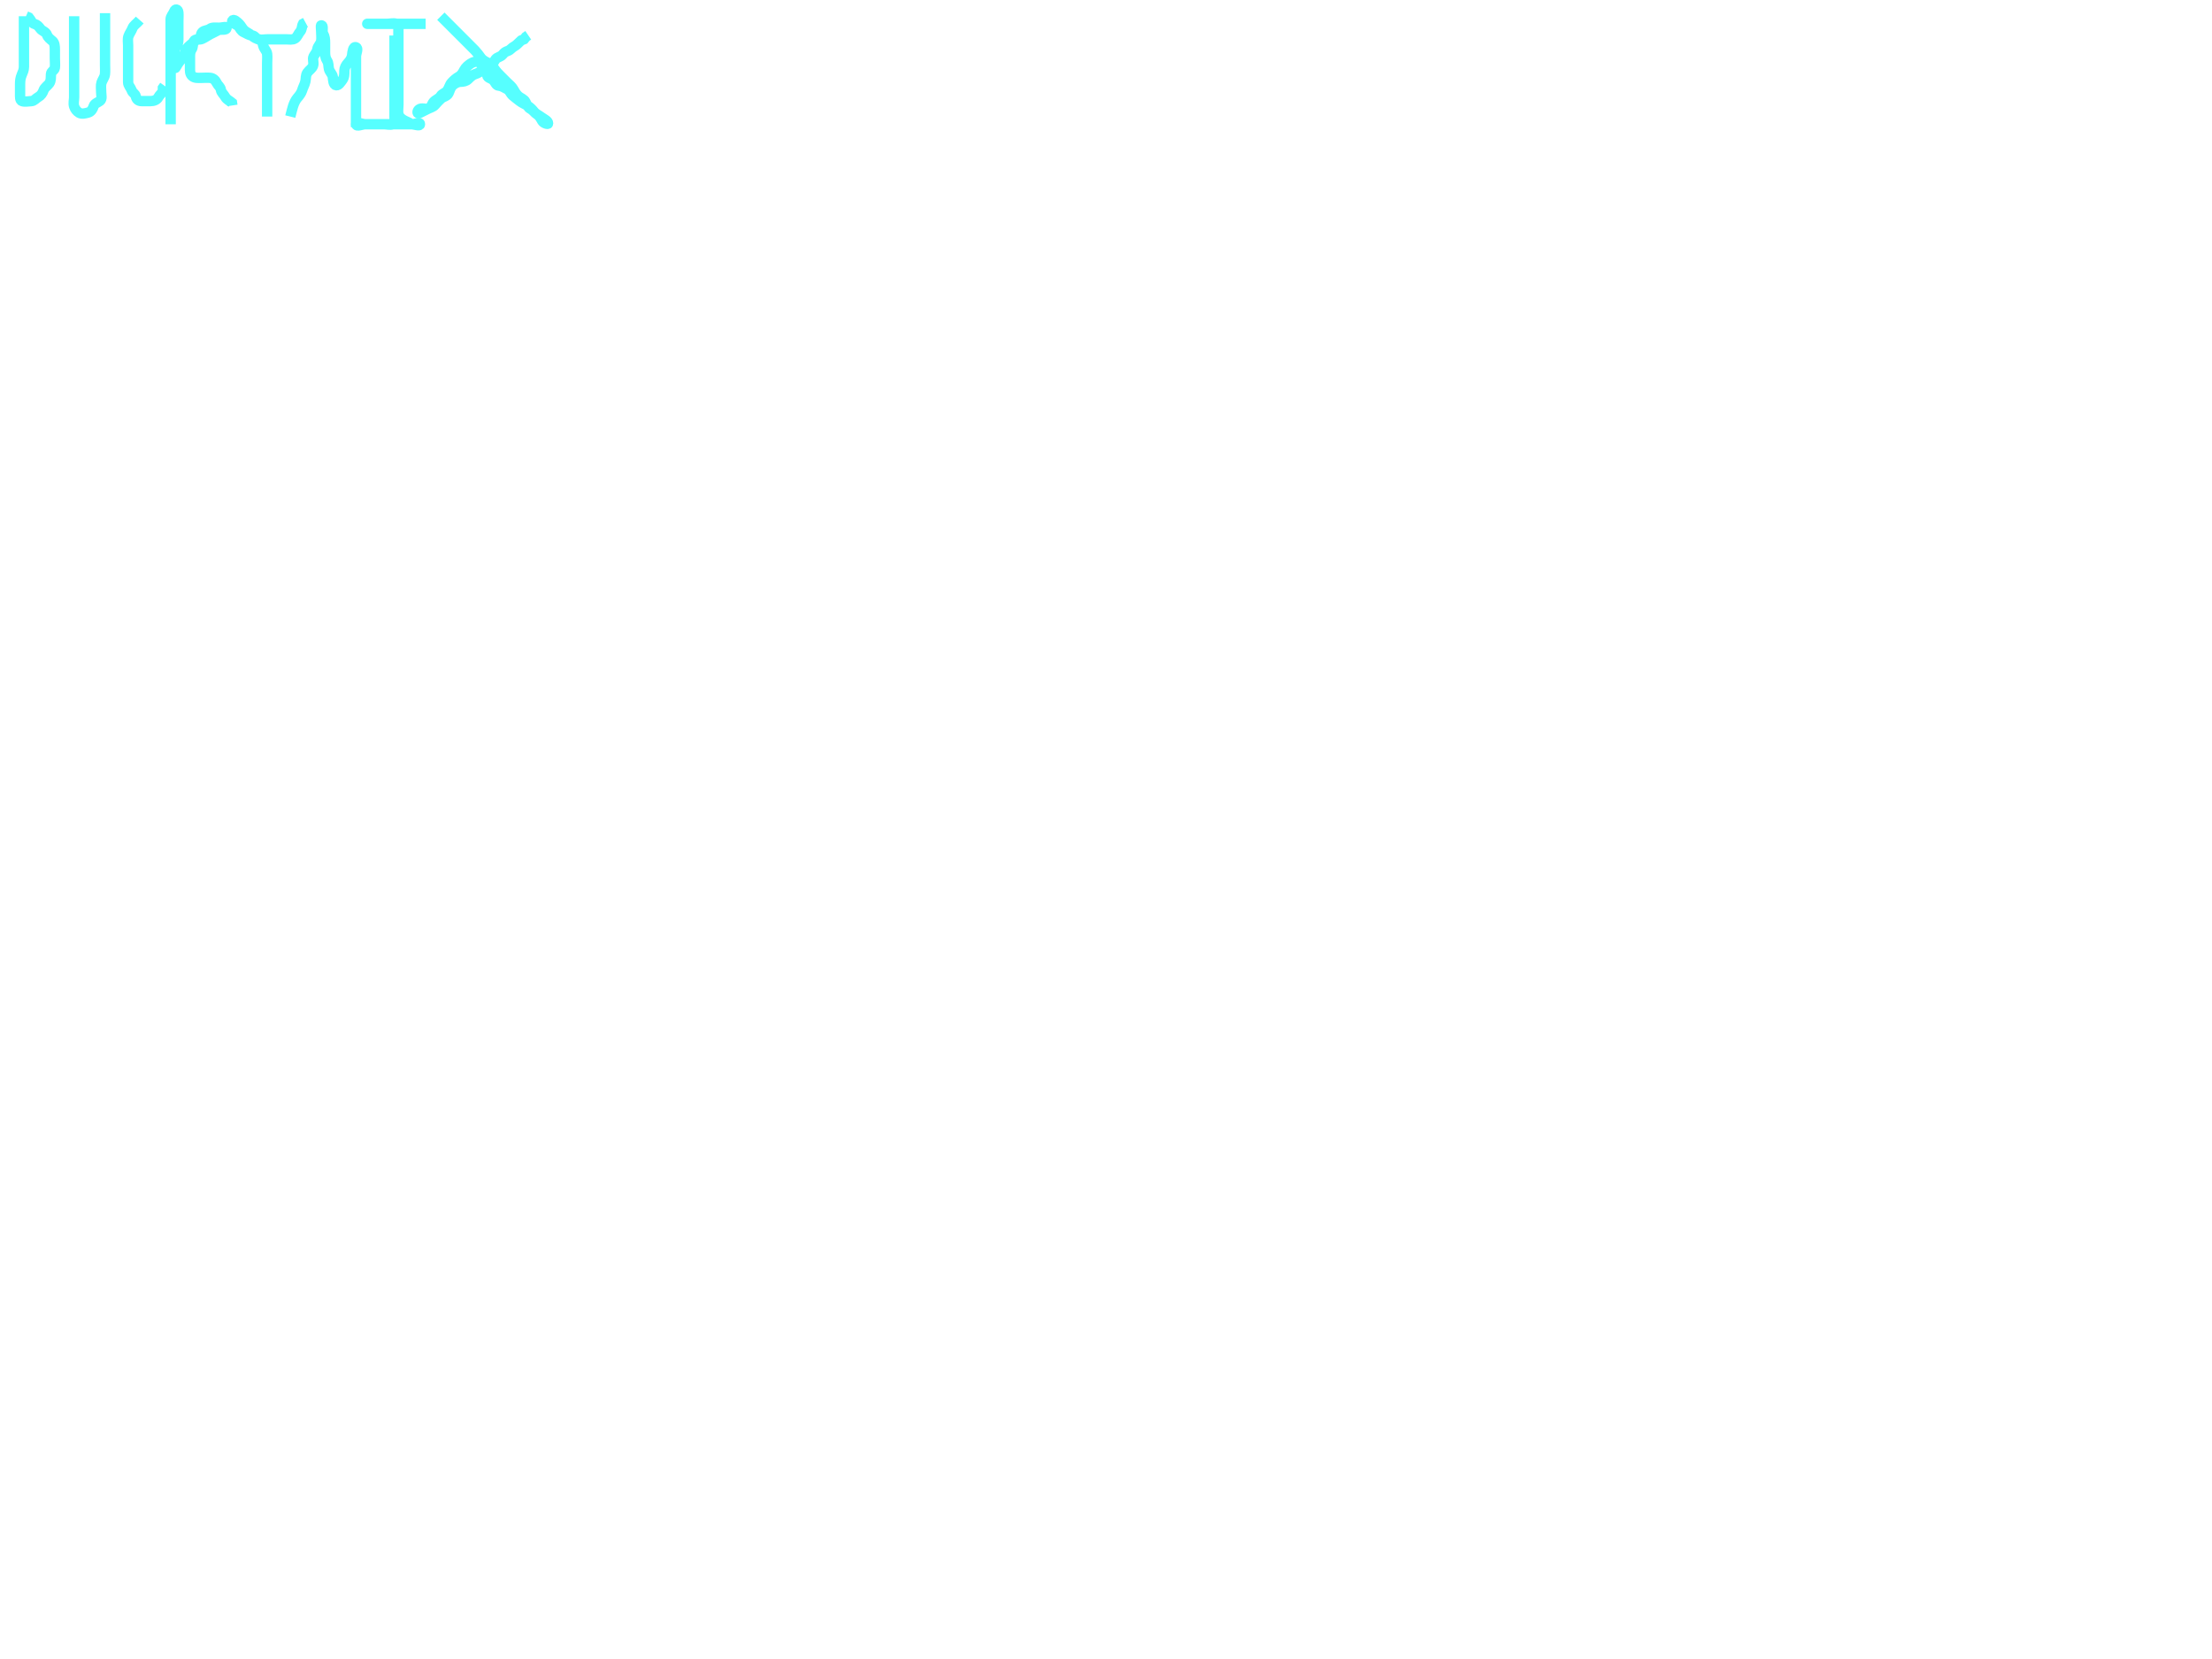
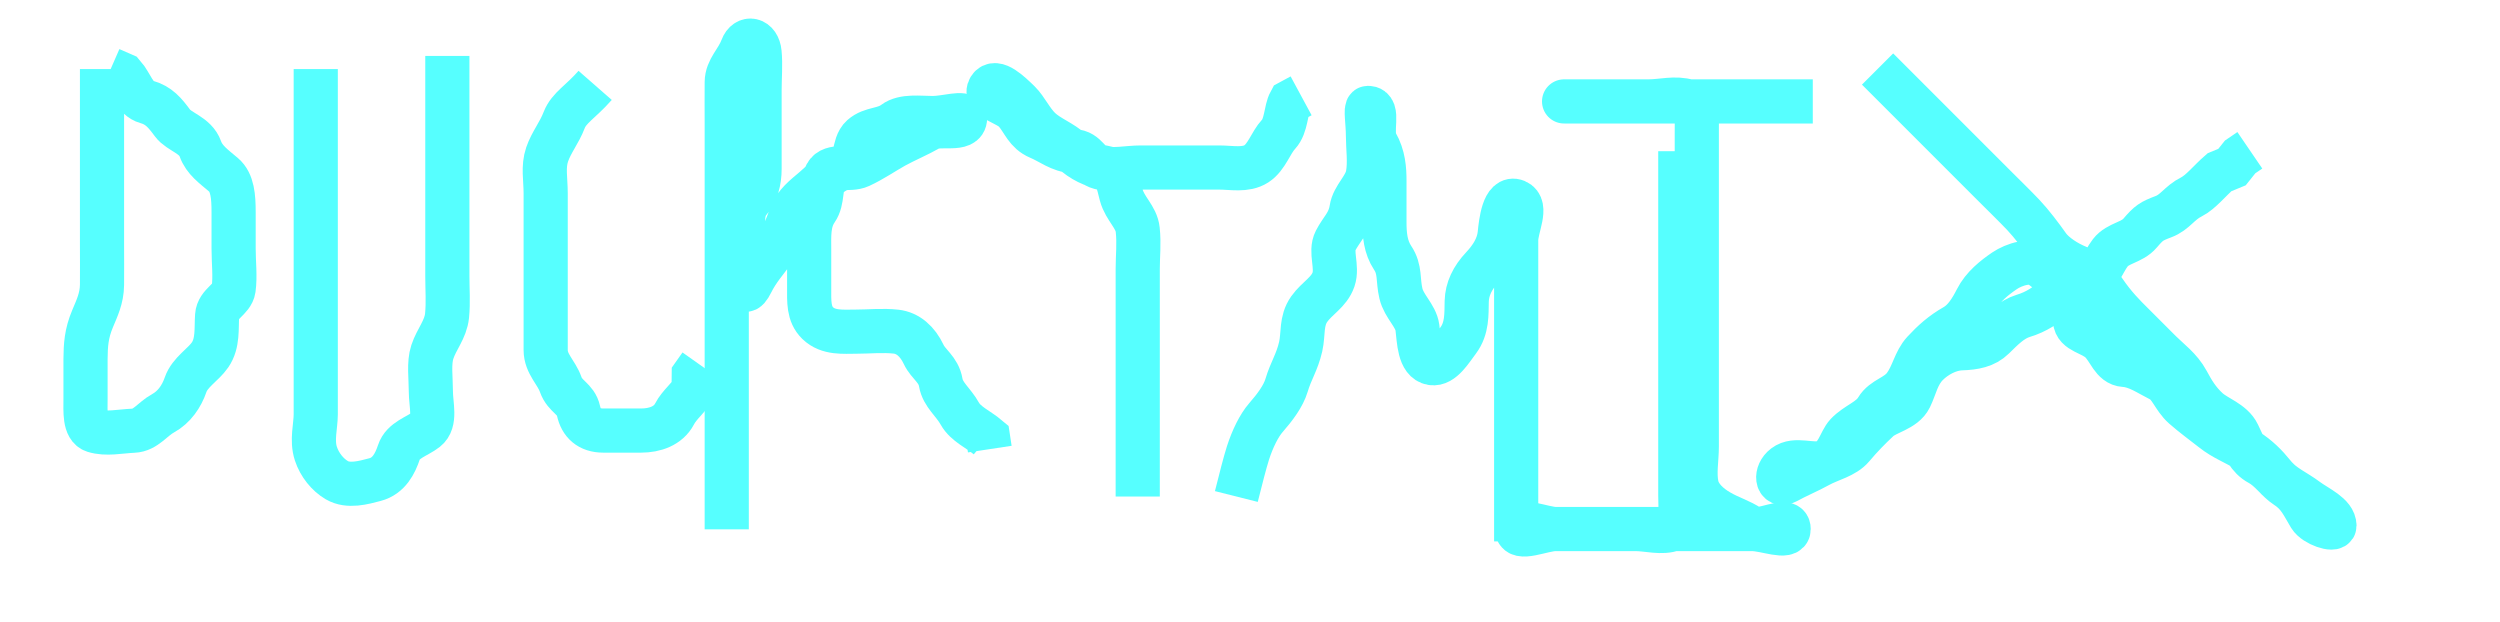
- <svg xmlns="http://www.w3.org/2000/svg" width="640" height="480">
+ <svg xmlns="http://www.w3.org/2000/svg" viewBox="0 0 169.835 42.24" style="max-height: 500px" width="169.835" height="42.24">
  <g class="layer">
-     <path fill="none" stroke="#56ffff" stroke-width="3" id="svg_349" d="m6.93,4.69c0,2.24 0,2.82 0,3.71c0,1.12 0,1.88 0,2.64c0,1.12 0,2.01 0,2.84c0,1.07 0,1.85 0,2.71c0,0.83 0.01,1.94 0,2.76c-0.01,0.92 -0.35,1.6 -0.64,2.3c-0.43,1.02 -0.47,1.8 -0.48,2.74c0,0.98 0,1.85 0,2.73c0,0.8 -0.09,1.93 0.58,2.14c0.83,0.26 1.76,0.04 2.68,0c0.82,-0.03 1.3,-0.8 2,-1.18c0.77,-0.42 1.27,-1.16 1.54,-1.95c0.29,-0.84 1.21,-1.36 1.66,-2.02c0.55,-0.8 0.42,-1.8 0.48,-2.67c0.05,-0.8 1.02,-1.1 1.12,-1.8c0.12,-0.87 0,-1.78 0,-2.78c0,-0.82 0,-1.64 0,-2.45c0,-1.04 -0.07,-2.01 -0.68,-2.53c-0.67,-0.57 -1.31,-1.01 -1.58,-1.77c-0.33,-0.94 -1.44,-1.14 -1.89,-1.75c-0.51,-0.69 -0.93,-1.21 -1.77,-1.44c-0.8,-0.22 -1.03,-1.22 -1.57,-1.83l-0.87,-0.38" />
-     <path fill="none" stroke="#56ffff" stroke-width="3" id="svg_350" d="m21.45,4.69c0,2.9 0,3.8 0,4.69c0,0.89 0,1.56 0,2.68c0,0.83 0,1.84 0,2.8c0,0.73 0,1.73 0,2.51c0,1 0,1.85 0,2.69c0,1 0,1.71 0,2.69c0,0.93 0,1.86 0,2.63c0,0.98 0,1.88 0,2.77c0,0.8 -0.29,1.75 0.01,2.67c0.25,0.76 0.79,1.43 1.42,1.8c0.78,0.46 1.81,0.17 2.6,-0.04c0.94,-0.25 1.36,-1.08 1.62,-1.86c0.27,-0.83 1.24,-1.06 1.85,-1.54c0.68,-0.53 0.32,-1.69 0.32,-2.59c0,-0.89 -0.15,-1.93 0.1,-2.68c0.29,-0.88 0.9,-1.52 1,-2.46c0.09,-0.93 0.02,-1.78 0.02,-2.68c0,-0.89 0,-1.79 0,-2.59c0,-0.95 0,-1.76 0,-2.74c0,-0.77 0,-1.86 0,-2.58c0,-0.92 0,-1.81 0,-2.82c0,-0.8 0,-1.7 0,-2.56l0,-0.97l0,-0.71" />
-     <path fill="none" stroke="#56ffff" stroke-width="3" id="svg_351" d="m40.43,5.8c-0.98,1.12 -1.77,1.51 -2.1,2.35c-0.34,0.89 -0.87,1.5 -1.16,2.34c-0.29,0.85 -0.1,1.68 -0.1,2.64c0,0.89 0,1.83 0,2.69c0,0.82 0,1.78 0,2.66c0,0.94 0,1.78 0,2.62c0,0.87 0,1.85 0,2.68c0,0.95 0.73,1.51 1.02,2.34c0.3,0.85 1.03,0.95 1.21,1.79c0.18,0.83 0.72,1.34 1.68,1.34c0.88,0 1.77,0 2.57,0c0.94,0 1.85,-0.32 2.27,-1.12c0.35,-0.67 0.99,-1.12 1.3,-1.7l0.01,-0.97l0.46,-0.65" />
-     <path fill="none" stroke="#56ffff" stroke-width="3" stroke-dasharray="null" stroke-linejoin="null" stroke-linecap="null" fill-opacity="null" id="svg_355" d="m49.37,35.96c0,-1.83 0,-2.77 0,-3.55c0,-1.05 0,-1.81 0,-2.71c0,-1.01 0,-1.89 0,-2.77c0,-0.8 0,-1.74 0,-2.63c0,-0.83 0,-1.87 0,-2.63c0,-0.94 0,-1.83 0,-2.68c0,-0.95 0,-1.79 0,-2.64c0,-0.98 0,-1.77 0,-2.74c0,-0.88 0,-1.73 0,-2.71c0,-0.79 0,-1.76 0,-2.53c0,-0.96 -0.01,-1.85 0,-2.79c0.01,-0.9 0.7,-1.41 1.05,-2.34c0.28,-0.75 1.09,-0.61 1.18,0.33c0.08,0.79 0,1.75 0,2.56c0,0.97 0,1.68 0,2.62c0,0.98 0,1.85 0,2.73c0,0.8 -0.19,1.6 -0.72,2.2c-0.55,0.62 -0.39,1.69 -0.39,2.57c0,0.94 0,1.81 0,2.62c0,0.96 0.19,1.07 0.56,0.33c0.42,-0.85 1,-1.49 1.45,-2.11c0.61,-0.82 0.86,-1.44 1.25,-2.49c0.28,-0.76 0.93,-1.25 1.54,-1.77c0.8,-0.69 1.29,-1.27 2.13,-1.45c0.84,-0.18 0.47,-1.5 1.14,-2.1c0.66,-0.58 1.48,-0.41 2.18,-0.94c0.65,-0.49 1.77,-0.32 2.63,-0.32c0.87,0 2.19,-0.44 2.19,0c0,0.93 -1.72,0.31 -2.43,0.72c-0.75,0.43 -1.62,0.79 -2.35,1.19c-0.74,0.41 -1.51,0.95 -2.36,1.34c-0.71,0.33 -1.91,-0.12 -2.29,0.58c-0.45,0.85 -0.2,1.73 -0.68,2.43c-0.55,0.8 -0.48,1.74 -0.48,2.67c0,0.8 0,1.7 0,2.56c0,0.97 -0.06,1.81 0.58,2.44c0.72,0.7 1.75,0.58 2.63,0.58c0.82,0 1.79,-0.1 2.69,0c0.81,0.09 1.46,0.66 1.88,1.55c0.31,0.67 1.01,1.01 1.16,1.91c0.14,0.83 0.85,1.31 1.3,2.12c0.39,0.7 1.26,1.06 1.91,1.61l0.12,0.79" />
-     <path fill="none" stroke="#56ffff" stroke-width="3" stroke-dasharray="null" stroke-linejoin="null" stroke-linecap="null" fill-opacity="null" id="svg_356" d="m77.29,33.73c0,-2.89 0,-3.83 0,-4.84c0,-0.77 0,-1.68 0,-2.52c0,-0.89 0,-1.82 0,-2.8c0,-0.73 0,-1.73 0,-2.45c0,-1.04 0,-1.91 0,-2.84c0,-0.87 0.1,-1.74 0,-2.67c-0.09,-0.88 -0.86,-1.41 -1.12,-2.36c-0.2,-0.72 -0.31,-1.73 -1.12,-1.86c-0.77,-0.12 -1.56,-0.49 -2.23,-1.12c-0.67,-0.63 -1.56,-0.92 -2.18,-1.51c-0.58,-0.56 -0.92,-1.35 -1.42,-1.84c-0.6,-0.58 -1.6,-1.56 -1.99,-0.93c-0.44,0.71 1.23,1 1.75,1.61c0.57,0.67 0.73,1.37 1.6,1.74c0.75,0.31 1.45,0.9 2.35,0.93c0.91,0.03 1,0.91 1.79,1.11c0.93,0.24 1.85,0 2.79,0c0.87,0 1.68,0 2.57,0c0.89,0 1.9,0 2.73,0c0.85,0 1.81,0.22 2.54,-0.25c0.71,-0.46 0.97,-1.43 1.51,-2.01c0.54,-0.59 0.47,-1.62 0.79,-2.21l0.74,-0.4" />
-     <path fill="none" stroke="#56ffff" stroke-width="3" stroke-dasharray="null" stroke-linejoin="null" stroke-linecap="null" fill-opacity="null" id="svg_358" d="m83.99,33.73c0.32,-1.27 0.57,-2.26 0.79,-2.96c0.31,-0.96 0.75,-1.86 1.22,-2.4c0.62,-0.71 1.18,-1.46 1.4,-2.19c0.3,-1.01 0.71,-1.55 0.96,-2.63c0.2,-0.88 0.01,-1.74 0.58,-2.55c0.53,-0.75 1.35,-1.14 1.65,-2.01c0.3,-0.88 -0.25,-1.88 0.14,-2.64c0.4,-0.78 0.93,-1.18 1.08,-2.14c0.13,-0.86 0.94,-1.44 1.11,-2.33c0.16,-0.87 0.01,-1.83 0.01,-2.69c0,-0.82 -0.18,-1.86 0,-1.86c0.83,0 0.11,1.6 0.56,2.39c0.51,0.89 0.56,1.79 0.56,2.57c0,0.94 0,1.83 0,2.79c0,0.85 0.07,1.7 0.56,2.44c0.53,0.79 0.34,1.5 0.56,2.42c0.2,0.87 1.01,1.5 1.12,2.31c0.11,0.89 0.12,2.28 0.98,2.42c0.71,0.12 1.32,-0.92 1.79,-1.54c0.62,-0.83 0.56,-1.79 0.58,-2.66c0.02,-0.82 0.38,-1.59 1.06,-2.31c0.61,-0.65 1.09,-1.4 1.18,-2.26c0.08,-0.81 0.28,-2.57 1.12,-2.22c0.79,0.33 0,1.75 0,2.64c0,0.89 0,1.79 0,2.57c0,1.01 0,1.9 0,2.79c0,0.9 0,1.68 0,2.64c0,0.89 0,1.83 0,2.72c0,0.78 0,1.68 0,2.57c0,0.89 0,1.84 0,2.69c0,0.87 0,1.85 0,2.68l0,0.95l0,0.85" />
-     <path fill="none" stroke="#56ffff" stroke-width="3" stroke-dasharray="null" stroke-linejoin="null" stroke-linecap="null" fill-opacity="null" id="svg_359" d="m114.15,10.27c0,2.9 0,3.73 0,4.74c0,0.71 0,1.75 0,2.7c0,0.87 0,1.7 0,2.58c0,0.92 0,1.81 0,2.7c0,0.9 0,1.66 0,2.7c0,0.95 0,1.72 0,2.66c0,0.89 0,1.68 0,2.57c0,1.01 0,1.9 0,2.76c0,0.82 0.15,2 -0.49,2.26c-0.73,0.3 -1.76,0 -2.53,0c-0.96,0 -1.84,0 -2.78,0c-0.89,0 -1.68,0 -2.64,0c-0.89,0 -2.65,-0.83 -2.65,0c0,0.83 1.72,0 2.61,0c0.9,0 1.66,0 2.7,0c0.95,0 1.81,0 2.66,0c0.92,0 1.68,0 2.64,0c0.89,0 1.83,0 2.72,0c0.79,0 1.75,0 2.63,0c0.94,0 2.49,0.68 2.49,0c0,-0.88 -1.89,0.34 -2.57,-0.1c-0.82,-0.53 -1.34,-0.62 -2.15,-1.09c-0.7,-0.4 -1.35,-1 -1.52,-1.74c-0.19,-0.85 0,-1.8 0,-2.67c0,-0.93 0,-1.7 0,-2.69c0,-0.84 0,-1.75 0,-2.62c0,-0.85 0,-1.82 0,-2.69c0,-0.93 0,-1.73 0,-2.63c0,-0.87 0,-1.84 0,-2.77c0,-0.8 0,-1.7 0,-2.56c0,-0.97 0,-1.68 0,-2.62c0,-0.98 0,-1.85 0,-2.7c0,-0.88 0.08,-1.97 -0.56,-2.17c-0.92,-0.28 -1.79,0 -2.73,0c-0.85,0 -1.71,0 -2.61,0c-0.91,0 -1.82,0 -2.6,0c-0.95,0 -0.44,0 0.35,0c0.89,0 1.78,0 2.69,0c0.83,0 1.74,0 2.6,0c0.96,0 1.84,0 2.64,0c0.94,0 1.83,0 2.79,0c0.88,0 1.68,0 2.62,0l0.89,0l0.96,0l0.84,0" />
-     <path fill="none" stroke="#56ffff" stroke-width="3" stroke-dasharray="null" stroke-linejoin="null" stroke-linecap="null" fill-opacity="null" id="svg_361" d="m127.55,4.69c2.95,2.95 3.69,3.69 4.08,4.08c0.78,0.78 1.17,1.17 2.25,2.25c0.32,0.32 0.9,0.9 1.61,1.61c0.73,0.73 1.38,1.36 1.96,1.97c0.56,0.59 1.24,1.49 1.69,2.13c0.41,0.57 1.26,1.12 2.01,1.42c0.93,0.37 1.44,1.09 1.81,1.64c0.65,0.96 1.34,1.66 1.9,2.21c0.67,0.67 1.23,1.23 1.9,1.9c0.58,0.58 1.35,1.12 1.83,2.01c0.36,0.67 0.74,1.32 1.4,1.92c0.58,0.53 1.66,0.84 2.05,1.66c0.4,0.85 0.69,1.6 1.46,2.01c0.74,0.4 1.21,1.16 1.82,1.55c0.87,0.56 1.13,1.25 1.6,2.02c0.36,0.58 1.67,0.98 1.67,0.65c0,-0.76 -1.17,-1.25 -1.86,-1.76c-0.81,-0.61 -1.65,-0.93 -2.25,-1.68c-0.58,-0.72 -1.09,-1.21 -1.81,-1.68c-0.82,-0.53 -1.58,-0.77 -2.37,-1.4c-0.63,-0.5 -1.29,-0.97 -1.95,-1.55c-0.69,-0.61 -0.9,-1.5 -1.58,-1.84c-0.8,-0.4 -1.59,-0.97 -2.46,-1.02c-0.8,-0.05 -1.01,-1.02 -1.6,-1.59c-0.65,-0.62 -1.7,-0.64 -1.75,-1.43c-0.05,-0.86 0.31,-2.05 -0.4,-2.5c-0.79,-0.51 -1.21,-0.62 -1.9,-1.18c-0.65,-0.52 -1.84,-0.13 -2.49,0.31c-0.67,0.46 -1.46,1.07 -1.9,1.94c-0.35,0.69 -0.8,1.43 -1.46,1.81c-0.88,0.5 -1.5,1.06 -2.13,1.74c-0.6,0.65 -0.71,1.56 -1.29,2.34c-0.56,0.75 -1.45,0.83 -1.89,1.57c-0.45,0.75 -1.39,1 -2.04,1.69c-0.47,0.5 -0.62,1.62 -1.58,1.92c-0.82,0.26 -1.91,-0.31 -2.65,0.25c-0.66,0.5 -0.51,1.42 0.12,1.07c0.7,-0.39 1.49,-0.71 2.23,-1.12c0.75,-0.41 1.74,-0.61 2.27,-1.25c0.61,-0.72 1.11,-1.23 1.76,-1.84c0.55,-0.52 1.75,-0.68 2.15,-1.51c0.35,-0.71 0.48,-1.57 1.17,-2.26c0.54,-0.54 1.42,-1.06 2.32,-1.09c0.87,-0.03 1.61,-0.16 2.18,-0.72c0.63,-0.62 1.23,-1.24 2.01,-1.48c0.9,-0.27 1.62,-0.75 2.21,-1.33c0.65,-0.63 1.33,-0.77 2.09,-0.99c0.83,-0.25 1.09,-1.28 1.63,-1.98c0.51,-0.66 1.47,-0.67 2.02,-1.33c0.59,-0.69 0.76,-0.8 1.58,-1.11c0.8,-0.3 1.07,-0.93 1.91,-1.35c0.63,-0.32 1.23,-1.09 1.9,-1.67l0.85,-0.35l0.55,-0.69l0.66,-0.45" />
+     <path d="m6.93,4.69c0,2.24 0,2.82 0,3.71c0,1.12 0,1.88 0,2.64c0,1.12 0,2.01 0,2.84c0,1.07 0,1.85 0,2.71c0,0.83 0.01,1.94 0,2.76c-0.01,0.92 -0.35,1.6 -0.64,2.3c-0.43,1.02 -0.47,1.8 -0.48,2.74c0,0.98 0,1.85 0,2.73c0,0.8 -0.09,1.93 0.58,2.14c0.83,0.26 1.76,0.04 2.68,0c0.82,-0.03 1.3,-0.8 2,-1.18c0.77,-0.42 1.27,-1.16 1.54,-1.95c0.29,-0.84 1.21,-1.36 1.66,-2.02c0.55,-0.8 0.42,-1.8 0.48,-2.67c0.05,-0.8 1.02,-1.1 1.12,-1.8c0.12,-0.87 0,-1.78 0,-2.78c0,-0.82 0,-1.64 0,-2.45c0,-1.04 -0.07,-2.01 -0.68,-2.53c-0.67,-0.57 -1.31,-1.01 -1.58,-1.77c-0.33,-0.94 -1.44,-1.14 -1.89,-1.75c-0.51,-0.69 -0.93,-1.21 -1.77,-1.44c-0.8,-0.22 -1.03,-1.22 -1.57,-1.83l-0.87,-0.38" id="svg_349" stroke-width="3" stroke="#56ffff" fill="none" />
+     <path d="m21.45,4.69c0,2.9 0,3.8 0,4.69c0,0.89 0,1.56 0,2.68c0,0.83 0,1.84 0,2.8c0,0.73 0,1.73 0,2.51c0,1 0,1.85 0,2.69c0,1 0,1.71 0,2.69c0,0.93 0,1.86 0,2.63c0,0.98 0,1.88 0,2.77c0,0.8 -0.29,1.75 0.01,2.67c0.25,0.76 0.79,1.43 1.42,1.8c0.78,0.46 1.81,0.17 2.6,-0.04c0.94,-0.25 1.36,-1.08 1.62,-1.86c0.27,-0.83 1.24,-1.06 1.85,-1.54c0.68,-0.53 0.32,-1.69 0.32,-2.59c0,-0.89 -0.15,-1.93 0.1,-2.68c0.29,-0.88 0.9,-1.52 1,-2.46c0.09,-0.93 0.02,-1.78 0.02,-2.68c0,-0.89 0,-1.79 0,-2.59c0,-0.95 0,-1.76 0,-2.74c0,-0.77 0,-1.86 0,-2.58c0,-0.92 0,-1.81 0,-2.82c0,-0.8 0,-1.7 0,-2.56l0,-0.97l0,-0.71" id="svg_350" stroke-width="3" stroke="#56ffff" fill="none" />
+     <path d="m40.43,5.8c-0.98,1.12 -1.77,1.51 -2.1,2.35c-0.34,0.89 -0.87,1.5 -1.16,2.34c-0.29,0.85 -0.1,1.68 -0.1,2.64c0,0.89 0,1.83 0,2.69c0,0.82 0,1.78 0,2.66c0,0.94 0,1.78 0,2.62c0,0.87 0,1.85 0,2.68c0,0.95 0.73,1.51 1.02,2.34c0.3,0.85 1.03,0.95 1.21,1.79c0.18,0.83 0.72,1.34 1.68,1.34c0.88,0 1.77,0 2.57,0c0.94,0 1.85,-0.32 2.27,-1.12c0.35,-0.67 0.99,-1.12 1.3,-1.7l0.01,-0.97l0.46,-0.65" id="svg_351" stroke-width="3" stroke="#56ffff" fill="none" />
+     <path d="m49.37,35.96c0,-1.83 0,-2.77 0,-3.55c0,-1.05 0,-1.81 0,-2.71c0,-1.01 0,-1.89 0,-2.77c0,-0.8 0,-1.74 0,-2.63c0,-0.83 0,-1.87 0,-2.63c0,-0.94 0,-1.83 0,-2.68c0,-0.95 0,-1.79 0,-2.64c0,-0.98 0,-1.77 0,-2.74c0,-0.88 0,-1.73 0,-2.71c0,-0.79 0,-1.76 0,-2.53c0,-0.96 -0.01,-1.85 0,-2.79c0.01,-0.9 0.7,-1.41 1.05,-2.34c0.28,-0.75 1.09,-0.61 1.18,0.33c0.08,0.79 0,1.75 0,2.56c0,0.97 0,1.68 0,2.62c0,0.98 0,1.85 0,2.73c0,0.8 -0.19,1.6 -0.72,2.2c-0.55,0.62 -0.39,1.69 -0.39,2.57c0,0.94 0,1.81 0,2.62c0,0.96 0.19,1.07 0.56,0.33c0.42,-0.85 1,-1.49 1.45,-2.11c0.61,-0.82 0.86,-1.44 1.25,-2.49c0.28,-0.76 0.93,-1.25 1.54,-1.77c0.8,-0.69 1.29,-1.27 2.13,-1.45c0.84,-0.18 0.47,-1.5 1.14,-2.1c0.66,-0.58 1.48,-0.41 2.18,-0.94c0.65,-0.49 1.77,-0.32 2.63,-0.32c0.87,0 2.19,-0.44 2.19,0c0,0.93 -1.72,0.31 -2.43,0.72c-0.75,0.43 -1.62,0.79 -2.35,1.19c-0.74,0.41 -1.51,0.95 -2.36,1.34c-0.71,0.33 -1.91,-0.12 -2.29,0.58c-0.45,0.85 -0.2,1.73 -0.68,2.43c-0.55,0.8 -0.48,1.74 -0.48,2.67c0,0.8 0,1.7 0,2.56c0,0.97 -0.06,1.81 0.58,2.44c0.72,0.7 1.75,0.58 2.63,0.58c0.82,0 1.79,-0.1 2.69,0c0.81,0.09 1.46,0.66 1.88,1.55c0.31,0.67 1.01,1.01 1.16,1.91c0.14,0.83 0.85,1.31 1.3,2.12c0.39,0.7 1.26,1.06 1.91,1.61l0.12,0.79" id="svg_355" fill-opacity="null" stroke-linecap="null" stroke-linejoin="null" stroke-dasharray="null" stroke-width="3" stroke="#56ffff" fill="none" />
+     <path d="m77.29,33.73c0,-2.89 0,-3.83 0,-4.84c0,-0.77 0,-1.68 0,-2.52c0,-0.89 0,-1.82 0,-2.8c0,-0.73 0,-1.73 0,-2.45c0,-1.04 0,-1.91 0,-2.84c0,-0.87 0.1,-1.74 0,-2.67c-0.09,-0.88 -0.86,-1.41 -1.12,-2.36c-0.2,-0.72 -0.31,-1.73 -1.12,-1.86c-0.77,-0.12 -1.56,-0.49 -2.23,-1.12c-0.67,-0.63 -1.56,-0.92 -2.18,-1.51c-0.58,-0.56 -0.92,-1.35 -1.42,-1.84c-0.6,-0.58 -1.6,-1.56 -1.99,-0.93c-0.44,0.71 1.23,1 1.75,1.61c0.57,0.67 0.73,1.37 1.6,1.74c0.75,0.31 1.45,0.9 2.35,0.93c0.91,0.03 1,0.91 1.79,1.11c0.93,0.24 1.85,0 2.79,0c0.87,0 1.68,0 2.57,0c0.89,0 1.9,0 2.73,0c0.85,0 1.81,0.22 2.54,-0.25c0.71,-0.46 0.97,-1.43 1.51,-2.01c0.54,-0.59 0.47,-1.62 0.79,-2.21l0.74,-0.4" id="svg_356" fill-opacity="null" stroke-linecap="null" stroke-linejoin="null" stroke-dasharray="null" stroke-width="3" stroke="#56ffff" fill="none" />
+     <path d="m83.99,33.73c0.32,-1.27 0.57,-2.26 0.79,-2.96c0.31,-0.96 0.75,-1.86 1.22,-2.4c0.62,-0.71 1.18,-1.46 1.4,-2.19c0.3,-1.01 0.71,-1.55 0.96,-2.63c0.2,-0.88 0.01,-1.74 0.58,-2.55c0.53,-0.75 1.35,-1.14 1.65,-2.01c0.3,-0.88 -0.25,-1.88 0.14,-2.64c0.4,-0.78 0.93,-1.18 1.08,-2.14c0.13,-0.86 0.94,-1.44 1.11,-2.33c0.16,-0.87 0.01,-1.83 0.01,-2.69c0,-0.82 -0.18,-1.86 0,-1.86c0.83,0 0.11,1.6 0.56,2.39c0.51,0.89 0.56,1.79 0.56,2.57c0,0.94 0,1.83 0,2.79c0,0.85 0.07,1.7 0.56,2.44c0.53,0.79 0.34,1.5 0.56,2.42c0.2,0.87 1.01,1.5 1.12,2.31c0.11,0.89 0.12,2.28 0.98,2.42c0.71,0.12 1.32,-0.92 1.79,-1.54c0.62,-0.83 0.56,-1.79 0.58,-2.66c0.02,-0.82 0.38,-1.59 1.06,-2.31c0.61,-0.65 1.09,-1.4 1.18,-2.26c0.08,-0.81 0.28,-2.57 1.12,-2.22c0.79,0.33 0,1.75 0,2.64c0,0.89 0,1.79 0,2.57c0,1.01 0,1.9 0,2.79c0,0.9 0,1.68 0,2.64c0,0.89 0,1.83 0,2.72c0,0.78 0,1.68 0,2.57c0,0.89 0,1.84 0,2.69c0,0.87 0,1.85 0,2.68l0,0.95l0,0.85" id="svg_358" fill-opacity="null" stroke-linecap="null" stroke-linejoin="null" stroke-dasharray="null" stroke-width="3" stroke="#56ffff" fill="none" />
+     <path d="m114.15,10.27c0,2.9 0,3.73 0,4.74c0,0.71 0,1.75 0,2.7c0,0.87 0,1.7 0,2.58c0,0.92 0,1.81 0,2.7c0,0.9 0,1.66 0,2.7c0,0.95 0,1.72 0,2.66c0,0.89 0,1.68 0,2.57c0,1.01 0,1.9 0,2.76c0,0.82 0.15,2 -0.49,2.26c-0.73,0.3 -1.76,0 -2.53,0c-0.96,0 -1.84,0 -2.78,0c-0.89,0 -1.68,0 -2.64,0c-0.89,0 -2.65,-0.83 -2.65,0c0,0.83 1.72,0 2.61,0c0.9,0 1.66,0 2.7,0c0.95,0 1.81,0 2.66,0c0.92,0 1.68,0 2.64,0c0.89,0 1.83,0 2.72,0c0.79,0 1.75,0 2.63,0c0.94,0 2.49,0.68 2.49,0c0,-0.88 -1.89,0.34 -2.57,-0.1c-0.82,-0.53 -1.34,-0.62 -2.15,-1.09c-0.7,-0.4 -1.35,-1 -1.52,-1.74c-0.19,-0.85 0,-1.8 0,-2.67c0,-0.93 0,-1.7 0,-2.69c0,-0.84 0,-1.75 0,-2.62c0,-0.85 0,-1.82 0,-2.69c0,-0.93 0,-1.73 0,-2.63c0,-0.87 0,-1.84 0,-2.77c0,-0.8 0,-1.7 0,-2.56c0,-0.97 0,-1.68 0,-2.62c0,-0.98 0,-1.85 0,-2.7c0,-0.88 0.08,-1.97 -0.56,-2.17c-0.92,-0.28 -1.79,0 -2.73,0c-0.85,0 -1.71,0 -2.61,0c-0.91,0 -1.82,0 -2.6,0c-0.95,0 -0.44,0 0.35,0c0.89,0 1.78,0 2.69,0c0.83,0 1.74,0 2.6,0c0.96,0 1.84,0 2.64,0c0.94,0 1.83,0 2.79,0c0.88,0 1.68,0 2.62,0l0.89,0l0.96,0l0.84,0" id="svg_359" fill-opacity="null" stroke-linecap="null" stroke-linejoin="null" stroke-dasharray="null" stroke-width="3" stroke="#56ffff" fill="none" />
+     <path d="m127.55,4.69c2.95,2.95 3.69,3.69 4.08,4.08c0.78,0.78 1.17,1.17 2.25,2.25c0.32,0.32 0.9,0.9 1.61,1.61c0.73,0.73 1.38,1.36 1.96,1.97c0.56,0.59 1.24,1.49 1.69,2.13c0.41,0.57 1.26,1.12 2.01,1.42c0.93,0.37 1.44,1.09 1.81,1.64c0.65,0.96 1.34,1.66 1.9,2.21c0.67,0.67 1.23,1.23 1.9,1.9c0.58,0.58 1.35,1.12 1.83,2.01c0.36,0.67 0.74,1.32 1.4,1.92c0.58,0.53 1.66,0.84 2.05,1.66c0.4,0.85 0.69,1.6 1.46,2.01c0.74,0.4 1.21,1.16 1.82,1.55c0.87,0.56 1.13,1.25 1.6,2.02c0.36,0.58 1.67,0.98 1.67,0.65c0,-0.76 -1.17,-1.25 -1.86,-1.76c-0.81,-0.61 -1.65,-0.93 -2.25,-1.68c-0.58,-0.72 -1.09,-1.21 -1.81,-1.68c-0.82,-0.53 -1.58,-0.77 -2.37,-1.4c-0.63,-0.5 -1.29,-0.97 -1.95,-1.55c-0.69,-0.61 -0.9,-1.5 -1.58,-1.84c-0.8,-0.4 -1.59,-0.97 -2.46,-1.02c-0.8,-0.05 -1.01,-1.02 -1.6,-1.59c-0.65,-0.62 -1.7,-0.64 -1.75,-1.43c-0.05,-0.86 0.31,-2.05 -0.4,-2.5c-0.79,-0.51 -1.21,-0.62 -1.9,-1.18c-0.65,-0.52 -1.84,-0.13 -2.49,0.31c-0.67,0.46 -1.46,1.07 -1.9,1.94c-0.35,0.69 -0.8,1.43 -1.46,1.81c-0.88,0.5 -1.5,1.06 -2.13,1.74c-0.6,0.65 -0.71,1.56 -1.29,2.34c-0.56,0.75 -1.45,0.83 -1.89,1.57c-0.45,0.75 -1.39,1 -2.04,1.69c-0.47,0.5 -0.62,1.62 -1.58,1.92c-0.82,0.26 -1.91,-0.31 -2.65,0.25c-0.66,0.5 -0.51,1.42 0.12,1.07c0.7,-0.39 1.49,-0.71 2.23,-1.12c0.75,-0.41 1.74,-0.61 2.27,-1.25c0.61,-0.72 1.11,-1.23 1.76,-1.84c0.55,-0.52 1.75,-0.68 2.15,-1.51c0.35,-0.71 0.48,-1.57 1.17,-2.26c0.54,-0.54 1.42,-1.06 2.32,-1.09c0.87,-0.03 1.61,-0.16 2.18,-0.72c0.63,-0.62 1.23,-1.24 2.01,-1.48c0.9,-0.27 1.62,-0.75 2.21,-1.33c0.65,-0.63 1.33,-0.77 2.09,-0.99c0.83,-0.25 1.09,-1.28 1.63,-1.98c0.51,-0.66 1.47,-0.67 2.02,-1.33c0.59,-0.69 0.76,-0.8 1.58,-1.11c0.8,-0.3 1.07,-0.93 1.91,-1.35c0.63,-0.32 1.23,-1.09 1.9,-1.67l0.85,-0.35l0.55,-0.69l0.66,-0.45" id="svg_361" fill-opacity="null" stroke-linecap="null" stroke-linejoin="null" stroke-dasharray="null" stroke-width="3" stroke="#56ffff" fill="none" />
  </g>
</svg>
